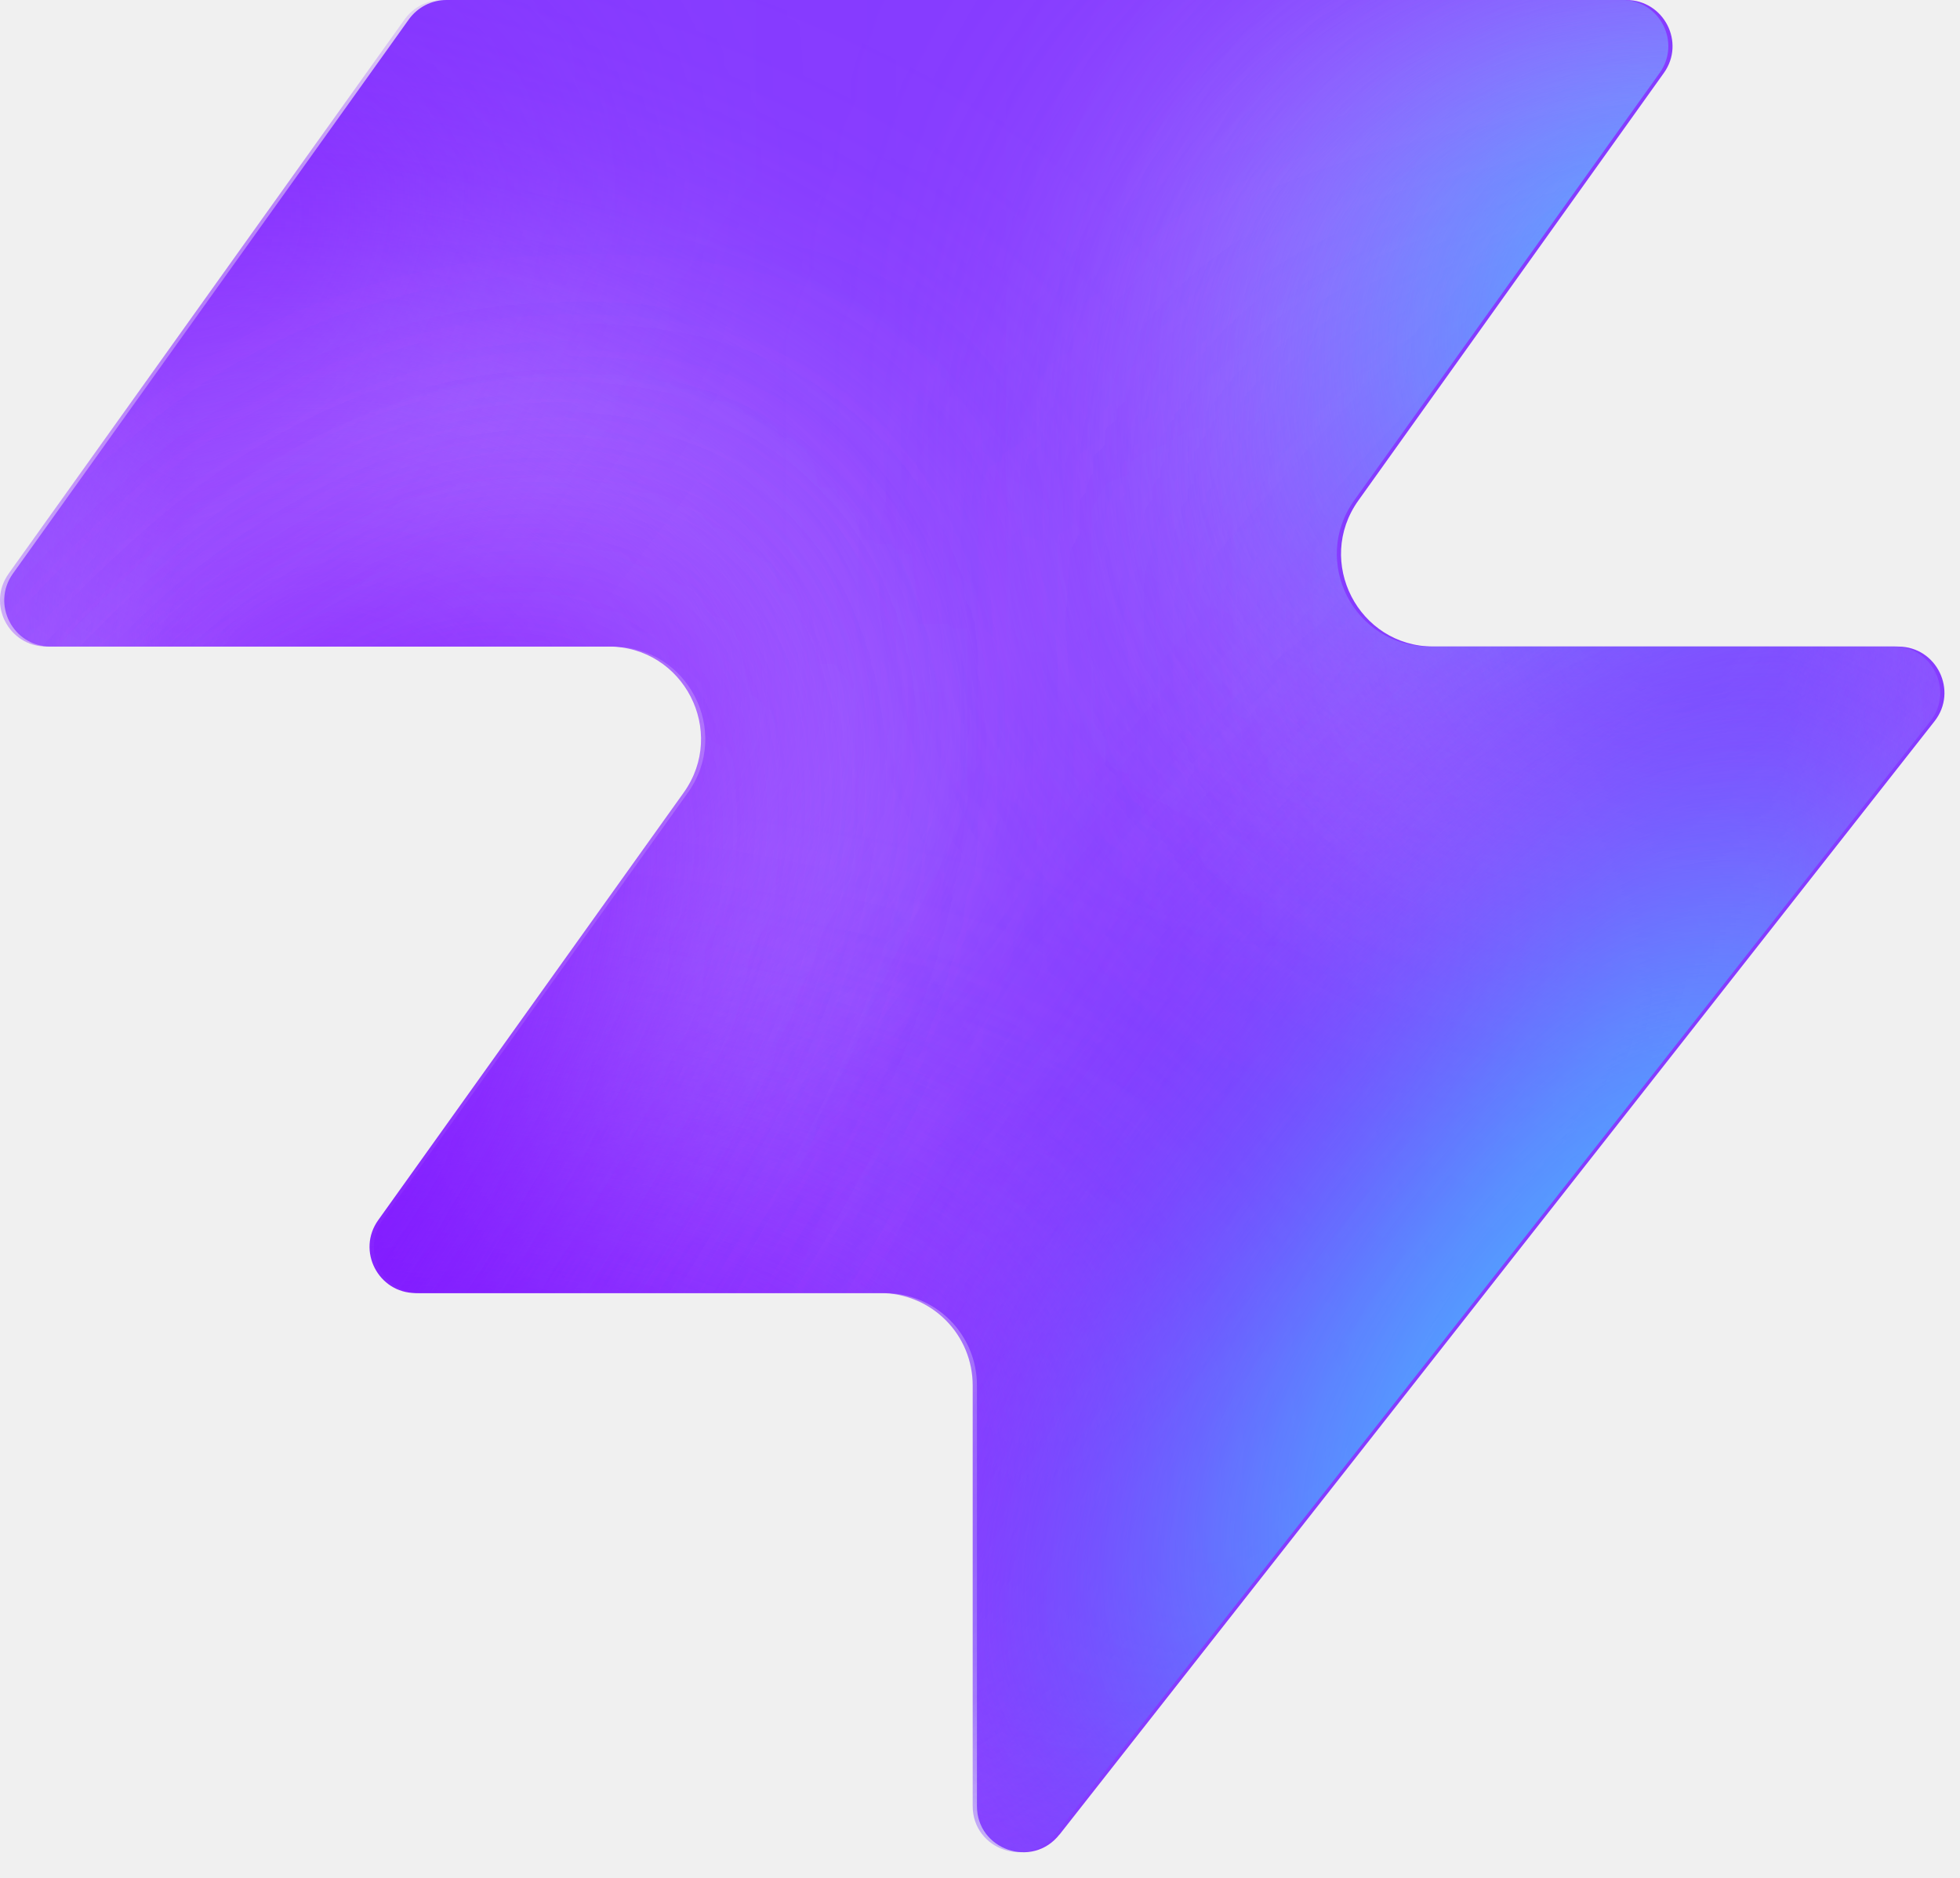
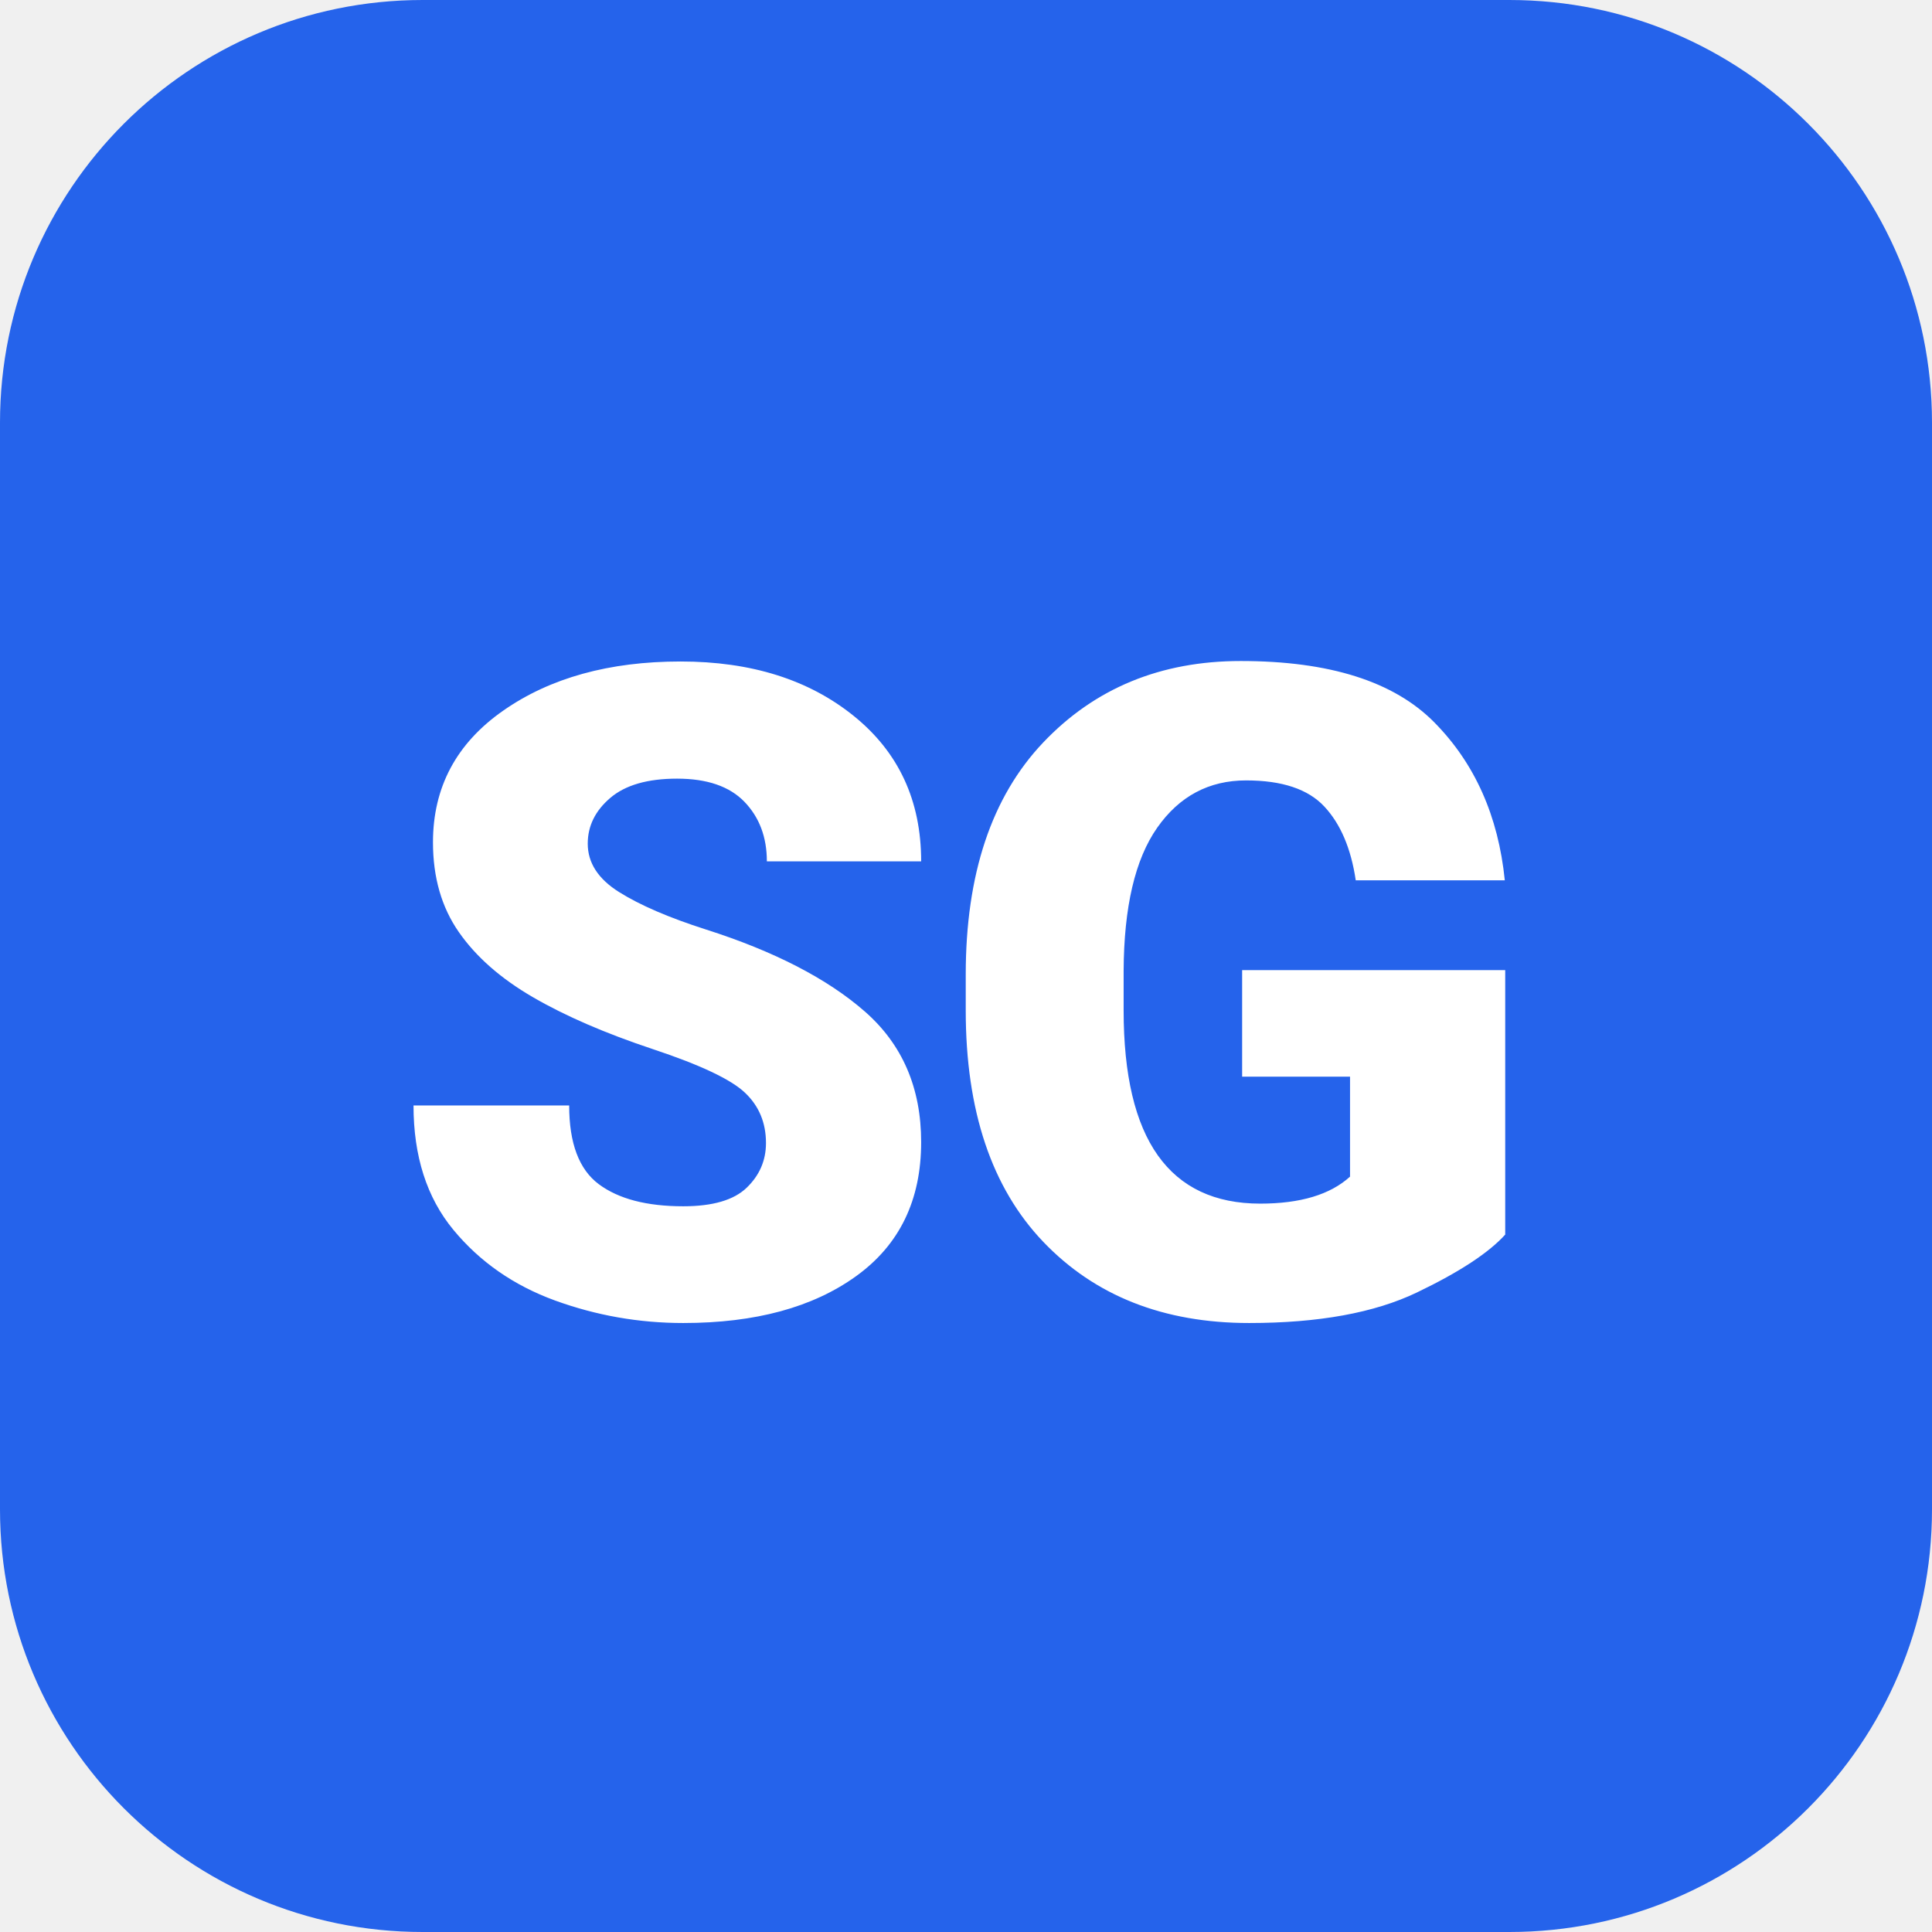
- <svg xmlns="http://www.w3.org/2000/svg" width="48" height="46" fill="none" viewBox="0 0 48 46">
-   <path fill="#863bff" d="M25.946 44.938c-.664.845-2.021.375-2.021-.698V33.937a2.26 2.26 0 0 0-2.262-2.262H10.287c-.92 0-1.456-1.04-.92-1.788l7.48-10.471c1.07-1.497 0-3.578-1.842-3.578H1.237c-.92 0-1.456-1.04-.92-1.788L10.013.474c.214-.297.556-.474.92-.474h28.894c.92 0 1.456 1.04.92 1.788l-7.48 10.471c-1.07 1.498 0 3.579 1.842 3.579h11.377c.943 0 1.473 1.088.89 1.83L25.947 44.94z" style="fill:#863bff;fill:color(display-p3 .525 .23 1);fill-opacity:1" />
-   <mask id="a" width="48" height="46" x="0" y="0" maskUnits="userSpaceOnUse" style="mask-type:alpha">
-     <path fill="#000" d="M25.842 44.938c-.664.844-2.021.375-2.021-.698V33.937a2.26 2.26 0 0 0-2.262-2.262H10.183c-.92 0-1.456-1.04-.92-1.788l7.48-10.471c1.07-1.498 0-3.579-1.842-3.579H1.133c-.92 0-1.456-1.04-.92-1.787L9.91.473c.214-.297.556-.474.92-.474h28.894c.92 0 1.456 1.04.92 1.788l-7.48 10.471c-1.07 1.498 0 3.578 1.842 3.578h11.377c.943 0 1.473 1.088.89 1.832L25.843 44.94z" style="fill:#000;fill-opacity:1" />
-   </mask>
-   <g mask="url(#a)">
-     <g filter="url(#b)">
-       <ellipse cx="5.508" cy="14.704" fill="#ede6ff" rx="5.508" ry="14.704" style="fill:#ede6ff;fill:color(display-p3 .927 .903 1);fill-opacity:1" transform="matrix(.00324 1 1 -.00324 -4.47 31.516)" />
-     </g>
-     <g filter="url(#c)">
-       <ellipse cx="10.399" cy="29.851" fill="#ede6ff" rx="10.399" ry="29.851" style="fill:#ede6ff;fill:color(display-p3 .927 .903 1);fill-opacity:1" transform="matrix(.00324 1 1 -.00324 -39.328 7.883)" />
-     </g>
-     <g filter="url(#d)">
-       <ellipse cx="5.508" cy="30.487" fill="#7e14ff" rx="5.508" ry="30.487" style="fill:#7e14ff;fill:color(display-p3 .492 .077 1);fill-opacity:1" transform="rotate(89.814 -25.913 -14.639)scale(1 -1)" />
-     </g>
-     <g filter="url(#e)">
-       <ellipse cx="5.508" cy="30.599" fill="#7e14ff" rx="5.508" ry="30.599" style="fill:#7e14ff;fill:color(display-p3 .492 .077 1);fill-opacity:1" transform="rotate(89.814 -32.644 -3.334)scale(1 -1)" />
-     </g>
-     <g filter="url(#f)">
-       <ellipse cx="5.508" cy="30.599" fill="#7e14ff" rx="5.508" ry="30.599" style="fill:#7e14ff;fill:color(display-p3 .492 .077 1);fill-opacity:1" transform="matrix(.00324 1 1 -.00324 -34.34 30.47)" />
-     </g>
-     <g filter="url(#g)">
-       <ellipse cx="14.072" cy="22.078" fill="#ede6ff" rx="14.072" ry="22.078" style="fill:#ede6ff;fill:color(display-p3 .927 .903 1);fill-opacity:1" transform="rotate(93.35 24.506 48.493)scale(-1 1)" />
-     </g>
-     <g filter="url(#h)">
-       <ellipse cx="3.47" cy="21.501" fill="#7e14ff" rx="3.47" ry="21.501" style="fill:#7e14ff;fill:color(display-p3 .492 .077 1);fill-opacity:1" transform="rotate(89.009 28.708 47.59)scale(-1 1)" />
-     </g>
-     <g filter="url(#i)">
-       <ellipse cx="3.47" cy="21.501" fill="#7e14ff" rx="3.47" ry="21.501" style="fill:#7e14ff;fill:color(display-p3 .492 .077 1);fill-opacity:1" transform="rotate(89.009 28.708 47.59)scale(-1 1)" />
-     </g>
-     <g filter="url(#j)">
-       <ellipse cx=".387" cy="8.972" fill="#7e14ff" rx="4.407" ry="29.108" style="fill:#7e14ff;fill:color(display-p3 .492 .077 1);fill-opacity:1" transform="rotate(39.51 .387 8.972)" />
-     </g>
-     <g filter="url(#k)">
-       <ellipse cx="47.523" cy="-6.092" fill="#7e14ff" rx="4.407" ry="29.108" style="fill:#7e14ff;fill:color(display-p3 .492 .077 1);fill-opacity:1" transform="rotate(37.892 47.523 -6.092)" />
-     </g>
-     <g filter="url(#l)">
-       <ellipse cx="41.412" cy="6.333" fill="#47bfff" rx="5.971" ry="9.665" style="fill:#47bfff;fill:color(display-p3 .28 .748 1);fill-opacity:1" transform="rotate(37.892 41.412 6.333)" />
-     </g>
-     <g filter="url(#m)">
-       <ellipse cx="-1.879" cy="38.332" fill="#7e14ff" rx="4.407" ry="29.108" style="fill:#7e14ff;fill:color(display-p3 .492 .077 1);fill-opacity:1" transform="rotate(37.892 -1.88 38.332)" />
-     </g>
-     <g filter="url(#n)">
-       <ellipse cx="-1.879" cy="38.332" fill="#7e14ff" rx="4.407" ry="29.108" style="fill:#7e14ff;fill:color(display-p3 .492 .077 1);fill-opacity:1" transform="rotate(37.892 -1.88 38.332)" />
-     </g>
-     <g filter="url(#o)">
-       <ellipse cx="35.651" cy="29.907" fill="#7e14ff" rx="4.407" ry="29.108" style="fill:#7e14ff;fill:color(display-p3 .492 .077 1);fill-opacity:1" transform="rotate(37.892 35.651 29.907)" />
-     </g>
-     <g filter="url(#p)">
-       <ellipse cx="38.418" cy="32.4" fill="#47bfff" rx="5.971" ry="15.297" style="fill:#47bfff;fill:color(display-p3 .28 .748 1);fill-opacity:1" transform="rotate(37.892 38.418 32.4)" />
-     </g>
-   </g>
-   <defs>
-     <filter id="b" width="60.045" height="41.654" x="-19.77" y="16.149" color-interpolation-filters="sRGB" filterUnits="userSpaceOnUse">
-       <feFlood flood-opacity="0" result="BackgroundImageFix" />
-       <feBlend in="SourceGraphic" in2="BackgroundImageFix" result="shape" />
-       <feGaussianBlur result="effect1_foregroundBlur_2002_17158" stdDeviation="7.659" />
-     </filter>
-     <filter id="c" width="90.34" height="51.437" x="-54.613" y="-7.533" color-interpolation-filters="sRGB" filterUnits="userSpaceOnUse">
-       <feFlood flood-opacity="0" result="BackgroundImageFix" />
-       <feBlend in="SourceGraphic" in2="BackgroundImageFix" result="shape" />
-       <feGaussianBlur result="effect1_foregroundBlur_2002_17158" stdDeviation="7.659" />
-     </filter>
-     <filter id="d" width="79.355" height="29.4" x="-49.64" y="2.03" color-interpolation-filters="sRGB" filterUnits="userSpaceOnUse">
-       <feFlood flood-opacity="0" result="BackgroundImageFix" />
-       <feBlend in="SourceGraphic" in2="BackgroundImageFix" result="shape" />
-       <feGaussianBlur result="effect1_foregroundBlur_2002_17158" stdDeviation="4.596" />
-     </filter>
-     <filter id="e" width="79.579" height="29.4" x="-45.045" y="20.029" color-interpolation-filters="sRGB" filterUnits="userSpaceOnUse">
-       <feFlood flood-opacity="0" result="BackgroundImageFix" />
-       <feBlend in="SourceGraphic" in2="BackgroundImageFix" result="shape" />
-       <feGaussianBlur result="effect1_foregroundBlur_2002_17158" stdDeviation="4.596" />
-     </filter>
-     <filter id="f" width="79.579" height="29.4" x="-43.513" y="21.178" color-interpolation-filters="sRGB" filterUnits="userSpaceOnUse">
-       <feFlood flood-opacity="0" result="BackgroundImageFix" />
-       <feBlend in="SourceGraphic" in2="BackgroundImageFix" result="shape" />
-       <feGaussianBlur result="effect1_foregroundBlur_2002_17158" stdDeviation="4.596" />
-     </filter>
-     <filter id="g" width="74.749" height="58.852" x="15.756" y="-17.901" color-interpolation-filters="sRGB" filterUnits="userSpaceOnUse">
-       <feFlood flood-opacity="0" result="BackgroundImageFix" />
-       <feBlend in="SourceGraphic" in2="BackgroundImageFix" result="shape" />
-       <feGaussianBlur result="effect1_foregroundBlur_2002_17158" stdDeviation="7.659" />
-     </filter>
-     <filter id="h" width="61.377" height="25.362" x="23.548" y="2.284" color-interpolation-filters="sRGB" filterUnits="userSpaceOnUse">
-       <feFlood flood-opacity="0" result="BackgroundImageFix" />
-       <feBlend in="SourceGraphic" in2="BackgroundImageFix" result="shape" />
-       <feGaussianBlur result="effect1_foregroundBlur_2002_17158" stdDeviation="4.596" />
-     </filter>
-     <filter id="i" width="61.377" height="25.362" x="23.548" y="2.284" color-interpolation-filters="sRGB" filterUnits="userSpaceOnUse">
-       <feFlood flood-opacity="0" result="BackgroundImageFix" />
-       <feBlend in="SourceGraphic" in2="BackgroundImageFix" result="shape" />
-       <feGaussianBlur result="effect1_foregroundBlur_2002_17158" stdDeviation="4.596" />
-     </filter>
-     <filter id="j" width="56.045" height="63.649" x="-27.636" y="-22.853" color-interpolation-filters="sRGB" filterUnits="userSpaceOnUse">
-       <feFlood flood-opacity="0" result="BackgroundImageFix" />
-       <feBlend in="SourceGraphic" in2="BackgroundImageFix" result="shape" />
-       <feGaussianBlur result="effect1_foregroundBlur_2002_17158" stdDeviation="4.596" />
-     </filter>
-     <filter id="k" width="54.814" height="64.646" x="20.116" y="-38.415" color-interpolation-filters="sRGB" filterUnits="userSpaceOnUse">
-       <feFlood flood-opacity="0" result="BackgroundImageFix" />
-       <feBlend in="SourceGraphic" in2="BackgroundImageFix" result="shape" />
-       <feGaussianBlur result="effect1_foregroundBlur_2002_17158" stdDeviation="4.596" />
-     </filter>
-     <filter id="l" width="33.541" height="35.313" x="24.641" y="-11.323" color-interpolation-filters="sRGB" filterUnits="userSpaceOnUse">
-       <feFlood flood-opacity="0" result="BackgroundImageFix" />
-       <feBlend in="SourceGraphic" in2="BackgroundImageFix" result="shape" />
-       <feGaussianBlur result="effect1_foregroundBlur_2002_17158" stdDeviation="4.596" />
-     </filter>
-     <filter id="m" width="54.814" height="64.646" x="-29.286" y="6.009" color-interpolation-filters="sRGB" filterUnits="userSpaceOnUse">
-       <feFlood flood-opacity="0" result="BackgroundImageFix" />
-       <feBlend in="SourceGraphic" in2="BackgroundImageFix" result="shape" />
-       <feGaussianBlur result="effect1_foregroundBlur_2002_17158" stdDeviation="4.596" />
-     </filter>
-     <filter id="n" width="54.814" height="64.646" x="-29.286" y="6.009" color-interpolation-filters="sRGB" filterUnits="userSpaceOnUse">
-       <feFlood flood-opacity="0" result="BackgroundImageFix" />
-       <feBlend in="SourceGraphic" in2="BackgroundImageFix" result="shape" />
-       <feGaussianBlur result="effect1_foregroundBlur_2002_17158" stdDeviation="4.596" />
-     </filter>
-     <filter id="o" width="54.814" height="64.646" x="8.244" y="-2.416" color-interpolation-filters="sRGB" filterUnits="userSpaceOnUse">
-       <feFlood flood-opacity="0" result="BackgroundImageFix" />
-       <feBlend in="SourceGraphic" in2="BackgroundImageFix" result="shape" />
-       <feGaussianBlur result="effect1_foregroundBlur_2002_17158" stdDeviation="4.596" />
-     </filter>
-     <filter id="p" width="39.409" height="43.623" x="18.713" y="10.588" color-interpolation-filters="sRGB" filterUnits="userSpaceOnUse">
-       <feFlood flood-opacity="0" result="BackgroundImageFix" />
-       <feBlend in="SourceGraphic" in2="BackgroundImageFix" result="shape" />
-       <feGaussianBlur result="effect1_foregroundBlur_2002_17158" stdDeviation="4.596" />
-     </filter>
-   </defs>
+ <svg xmlns="http://www.w3.org/2000/svg" viewBox="0 0 512 512" width="100%" height="100%">
+   <rect width="512" height="512" rx="112" fill="#2563eb" />
+   <text x="50%" y="52%" text-anchor="middle" dominant-baseline="central" fill="#ffffff" font-family="system-ui, -apple-system, BlinkMacSystemFont, 'Segoe UI', Roboto, sans-serif" font-size="240" font-weight="800" letter-spacing="-6">
+     SG
+   </text>
</svg>
